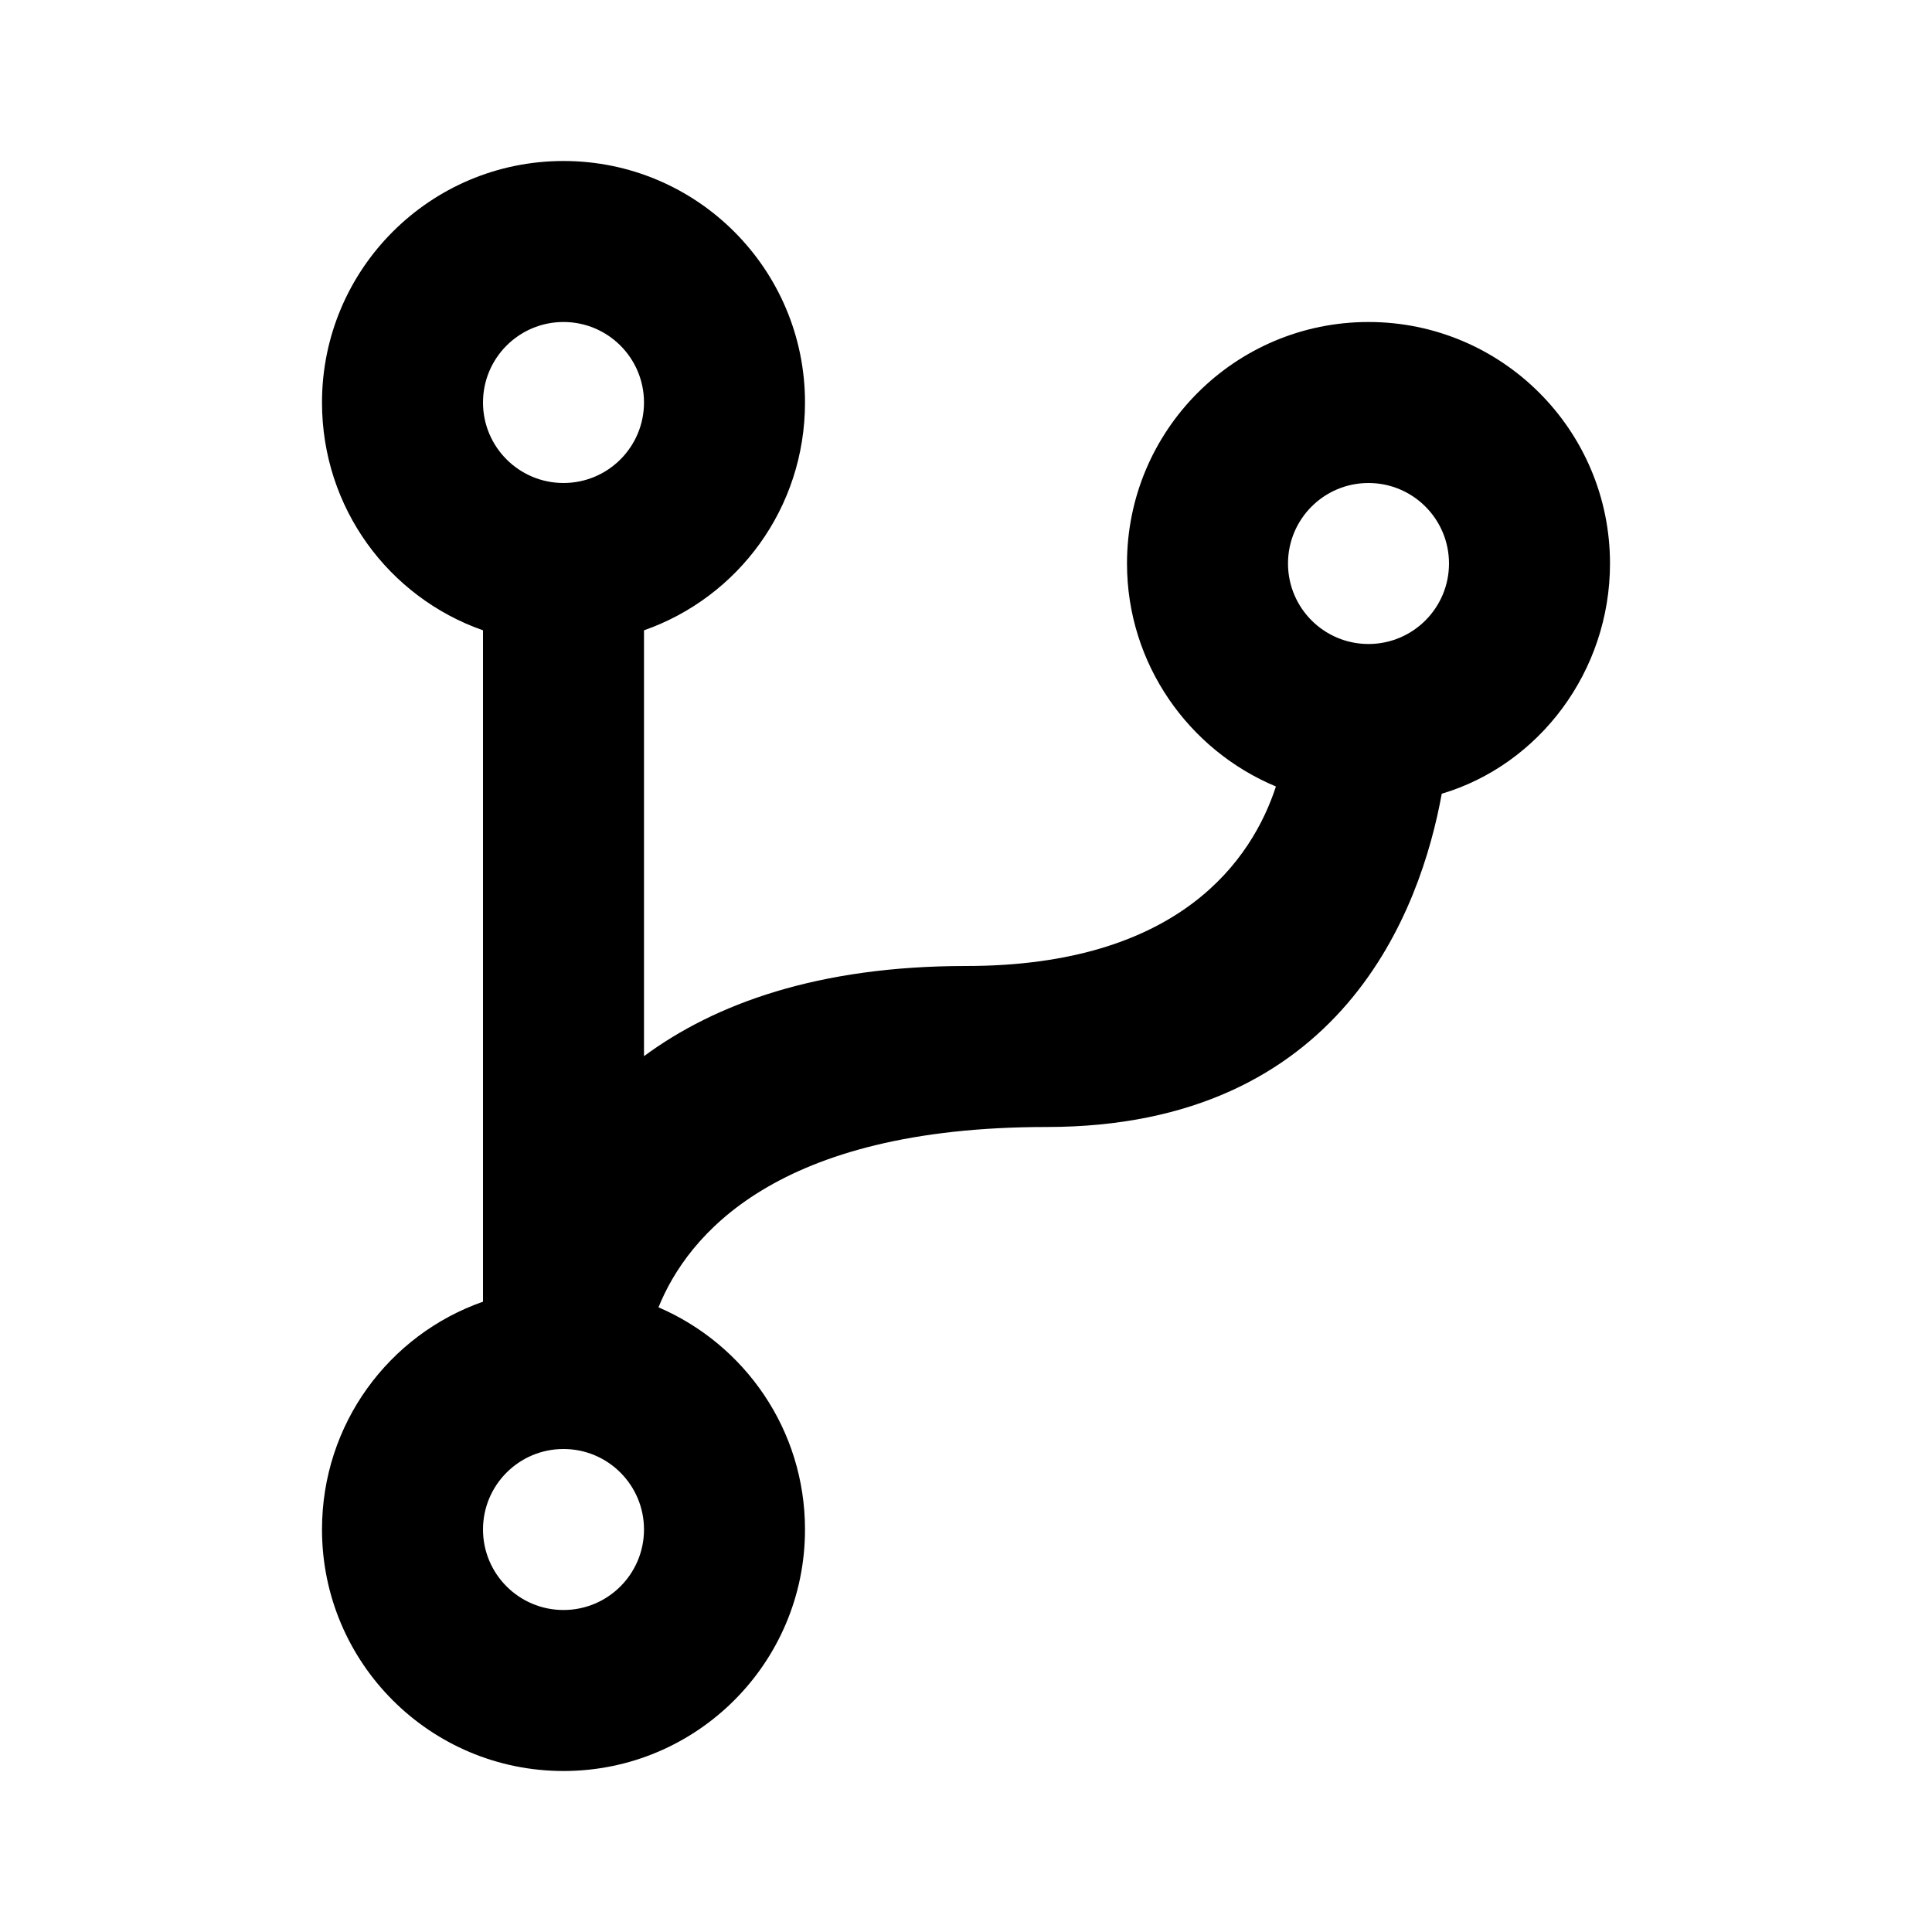
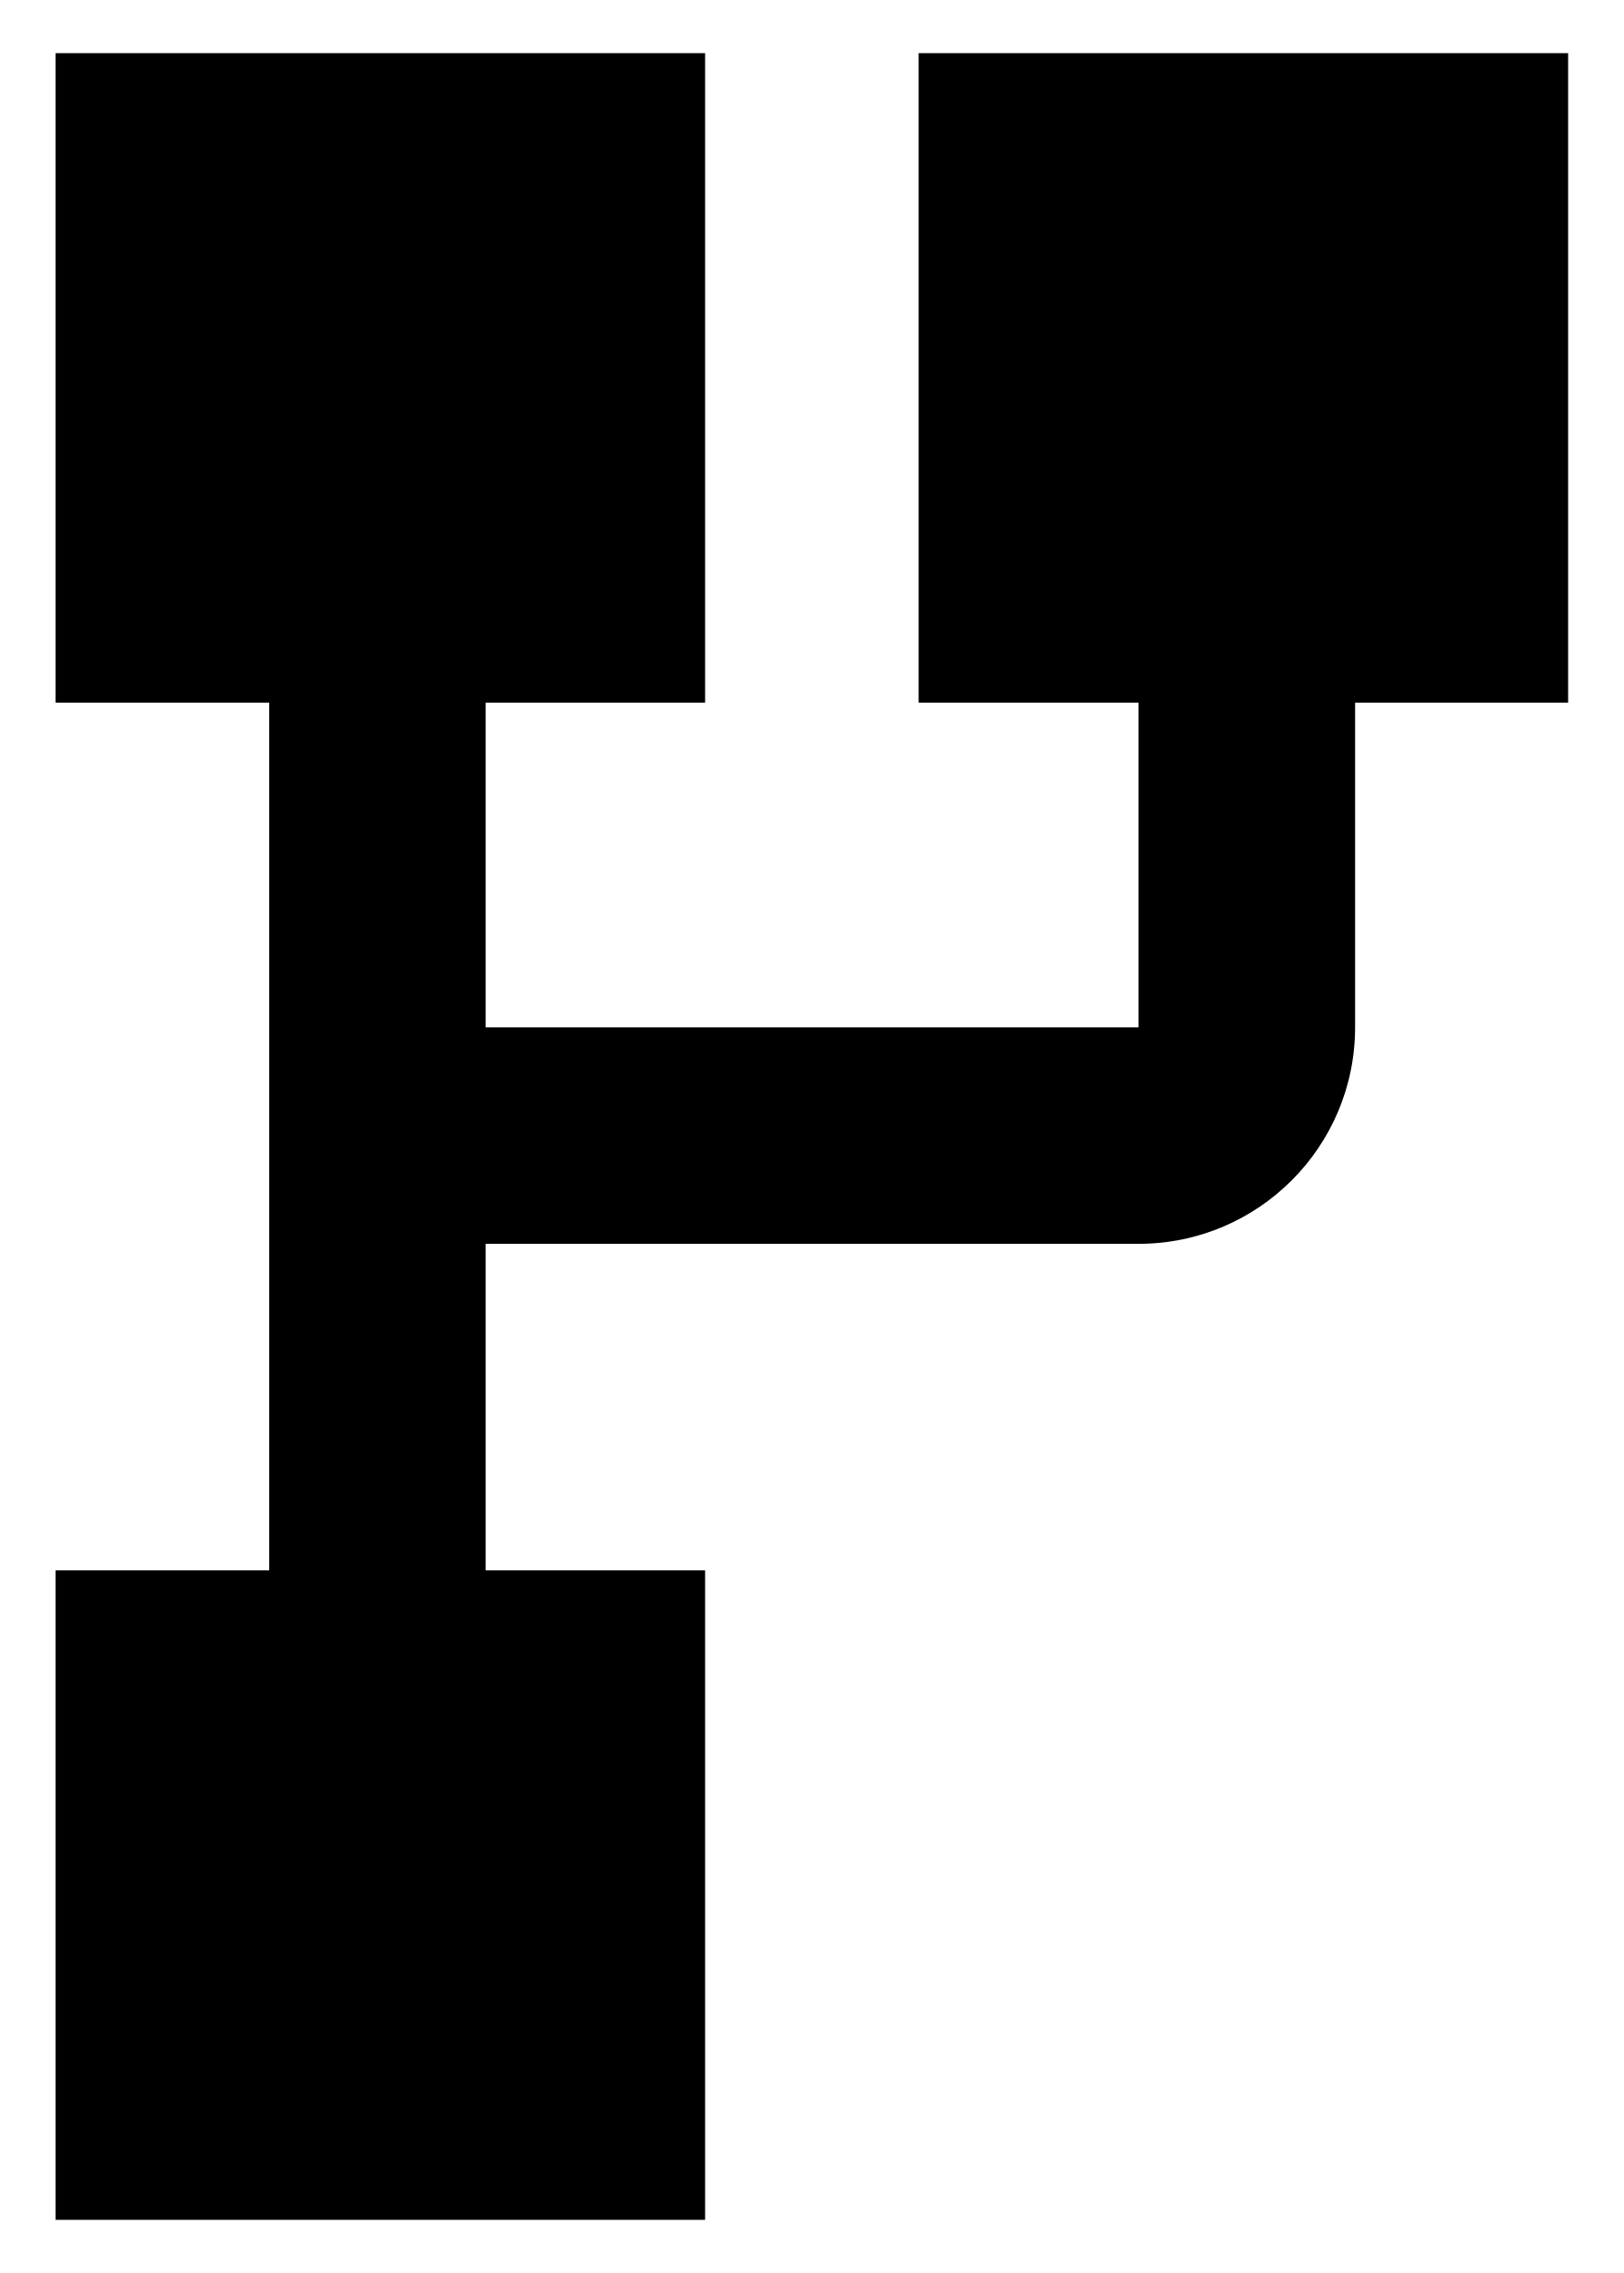
- <svg xmlns="http://www.w3.org/2000/svg" fill="currentColor" viewBox="0 0 24 24">
-   <path d="M13,14C9.64,14 8.54,15.35 8.18,16.24C9.25,16.7 10,17.76 10,19A3,3 0 0,1 7,22A3,3 0 0,1 4,19C4,17.69 4.83,16.58 6,16.17V7.83C4.83,7.42 4,6.31 4,5A3,3 0 0,1 7,2A3,3 0 0,1 10,5C10,6.31 9.17,7.42 8,7.83V13.12C8.88,12.47 10.16,12 12,12C14.67,12 15.56,10.66 15.85,9.77C14.77,9.32 14,8.25 14,7A3,3 0 0,1 17,4A3,3 0 0,1 20,7C20,8.34 19.12,9.5 17.91,9.86C17.65,11.29 16.68,14 13,14M7,18A1,1 0 0,0 6,19A1,1 0 0,0 7,20A1,1 0 0,0 8,19A1,1 0 0,0 7,18M7,4A1,1 0 0,0 6,5A1,1 0 0,0 7,6A1,1 0 0,0 8,5A1,1 0 0,0 7,4M17,6A1,1 0 0,0 16,7A1,1 0 0,0 17,8A1,1 0 0,0 18,7A1,1 0 0,0 17,6Z" />
+ <svg xmlns="http://www.w3.org/2000/svg" width="20" height="28" viewBox="0 0 20 28" fill="currentColor">
+   <path d="M0.685 27.345L8.685 27.345L8.685 19.345L5.982 19.345L5.982 15.322L14.024 15.322C15.497 15.322 16.691 14.128 16.691 12.655L16.691 8.655L19.315 8.655L19.315 0.655L11.315 0.655L11.315 8.655L14.024 8.655L14.024 12.655L5.982 12.655L5.982 8.655L8.685 8.655L8.685 0.655L0.685 0.655L0.685 8.655L3.316 8.655L3.316 19.345L0.685 19.345L0.685 27.345Z" fill="currentColor" />
</svg>
